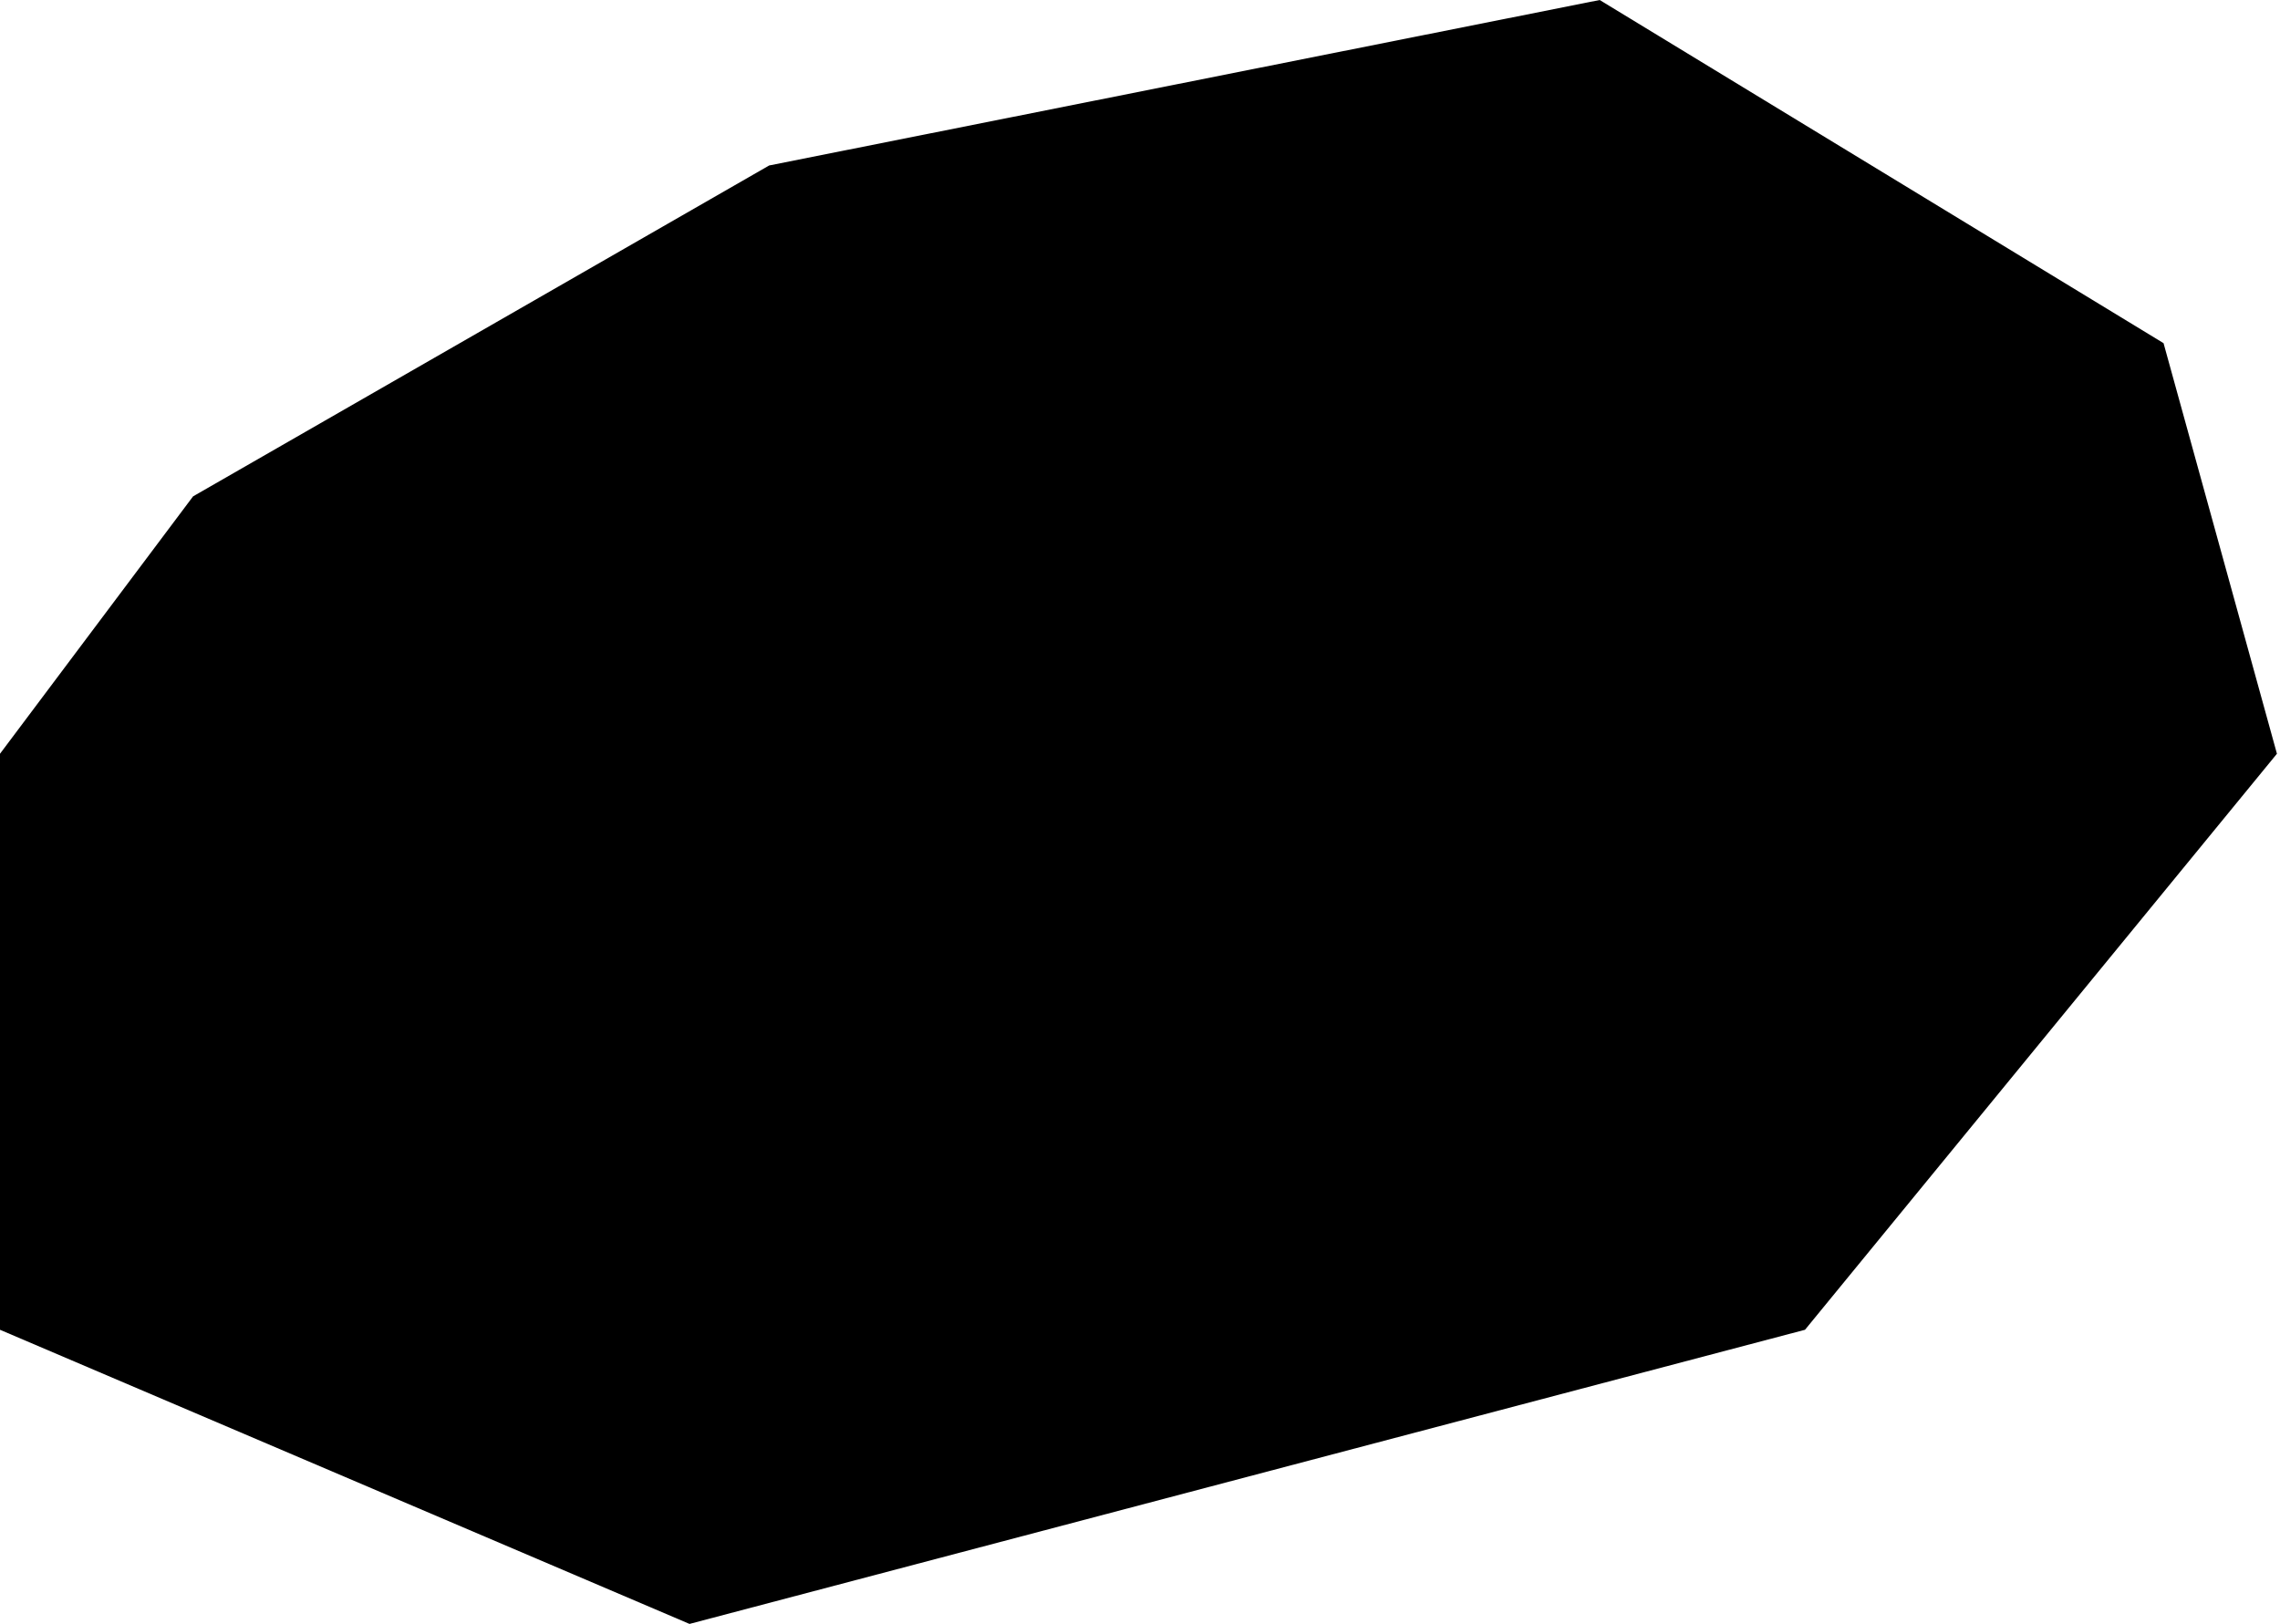
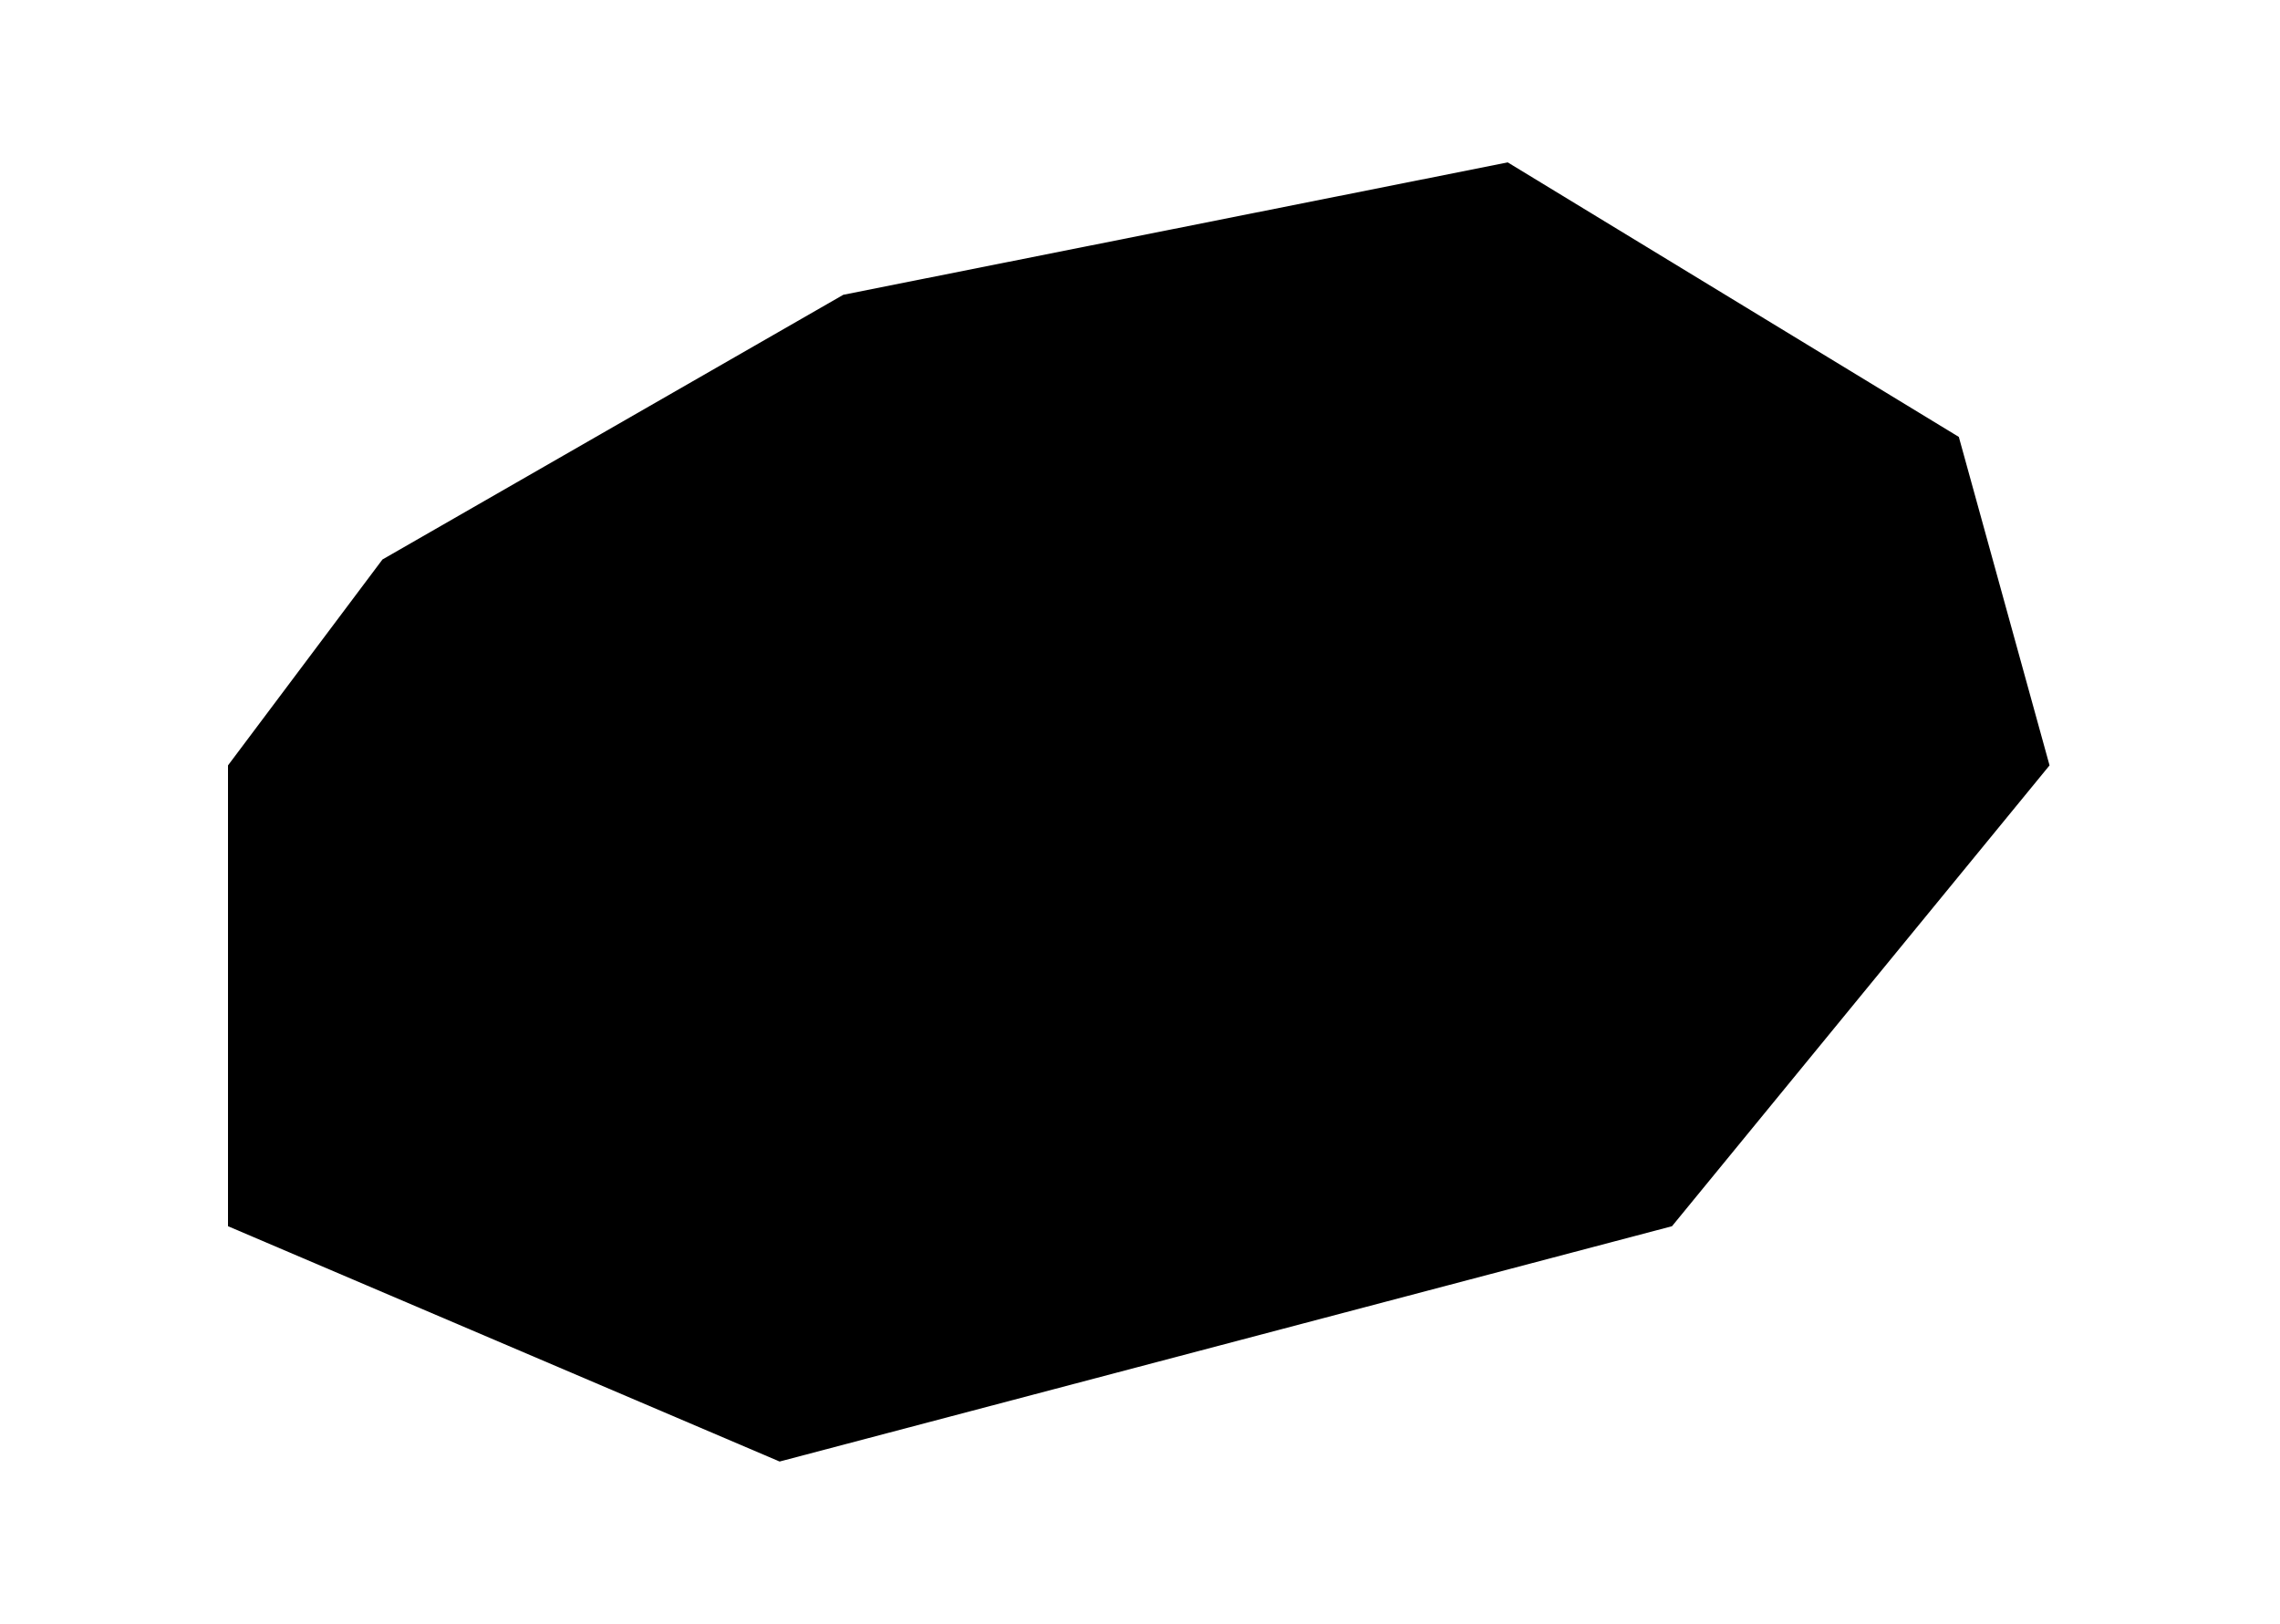
<svg xmlns="http://www.w3.org/2000/svg" width="372" height="265" viewBox="0 0 372 265" fill="none">
-   <path d="M31.5 81L125.5 27L261 0L353 56L371.5 123L294.5 217L112.5 265L0 217V123L31.5 81Z" fill="black" />
+   <path d="M31.5 81L125.5 27L261 0L353 56L371.5 123L294.5 217L112.5 265L0 217V123L31.5 81Z" fill="black" transform="matrix(0.8 0 0 0.8 37.2 26.5)" />
</svg>
